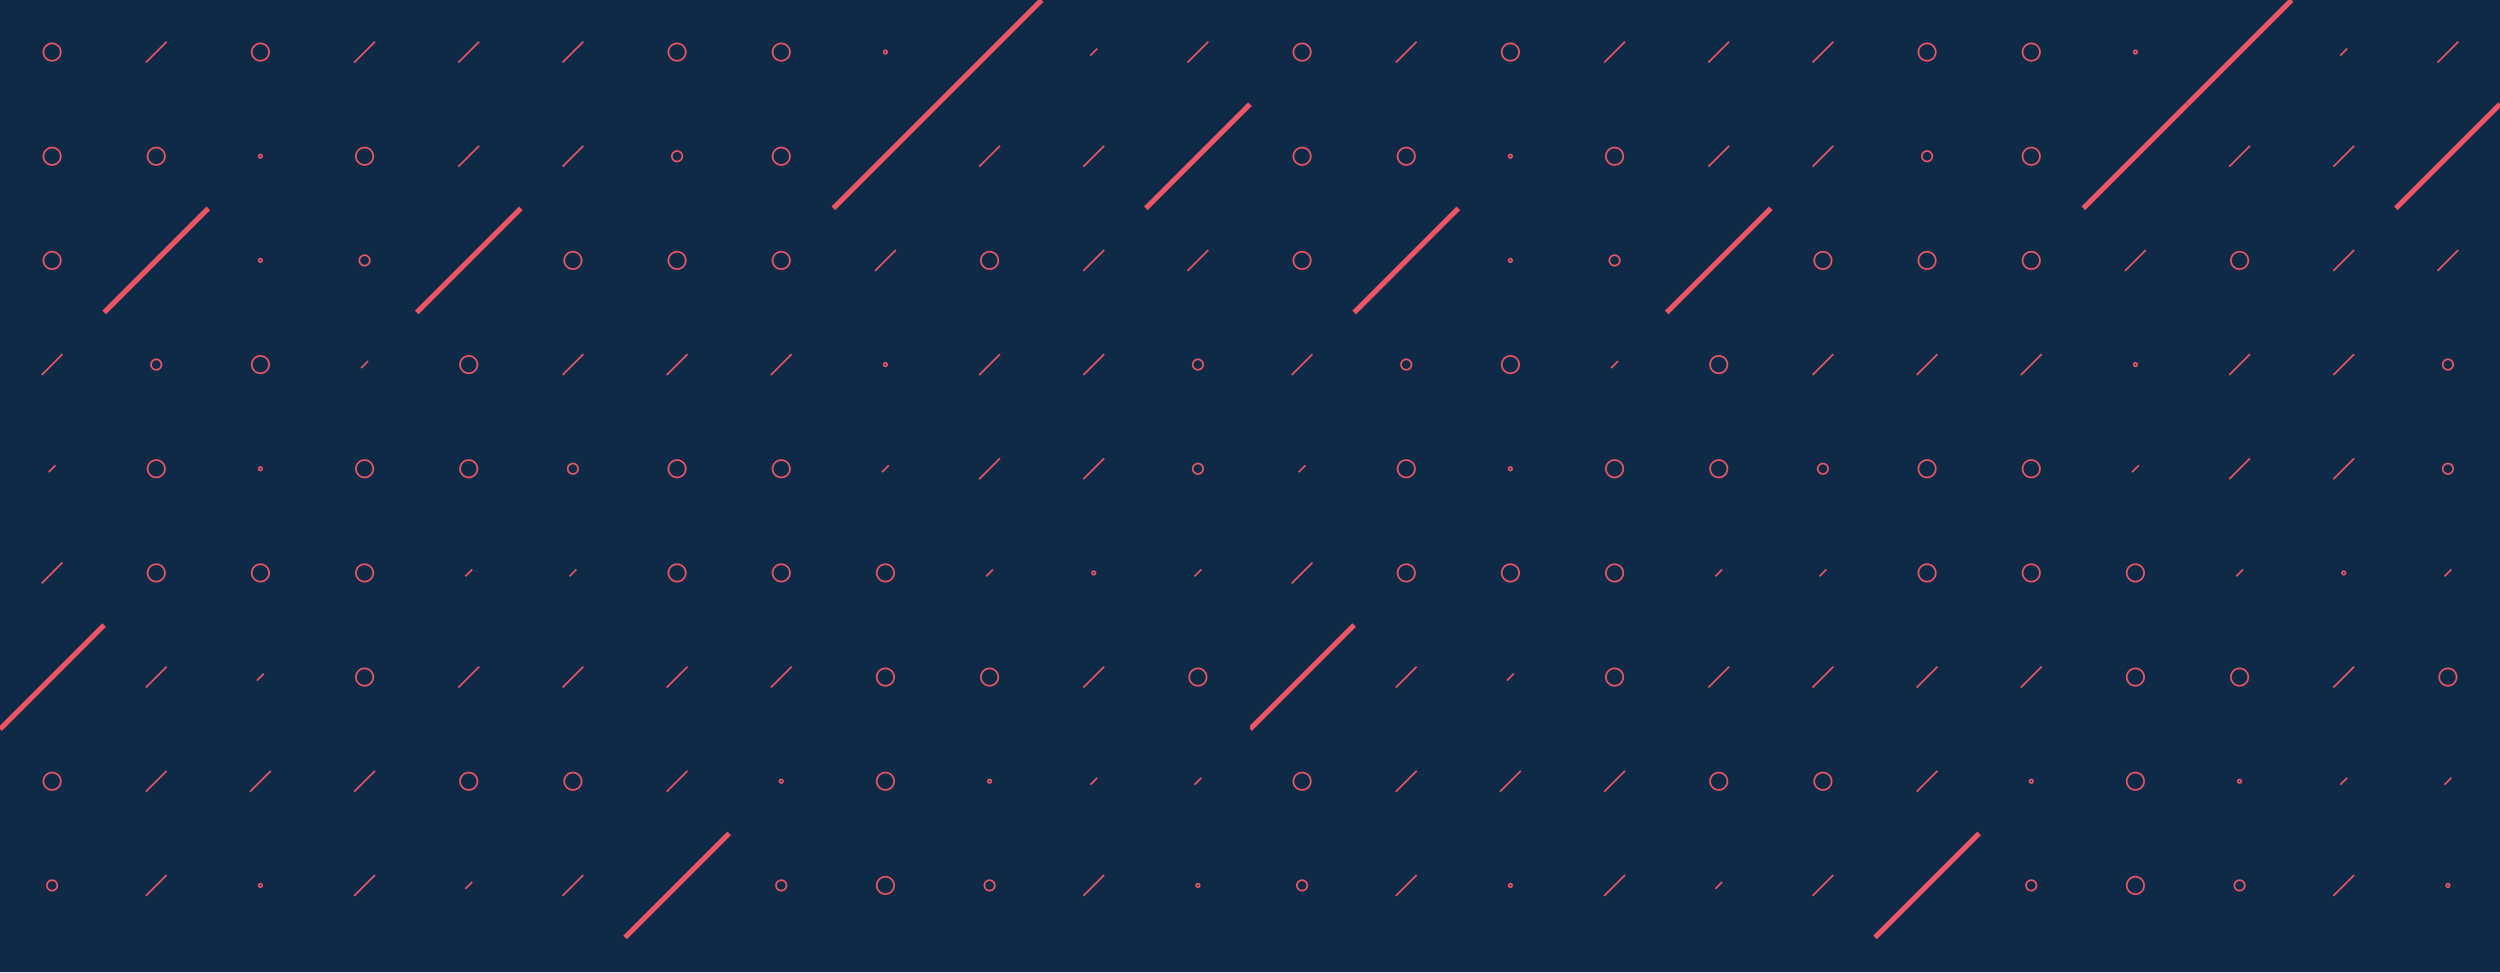
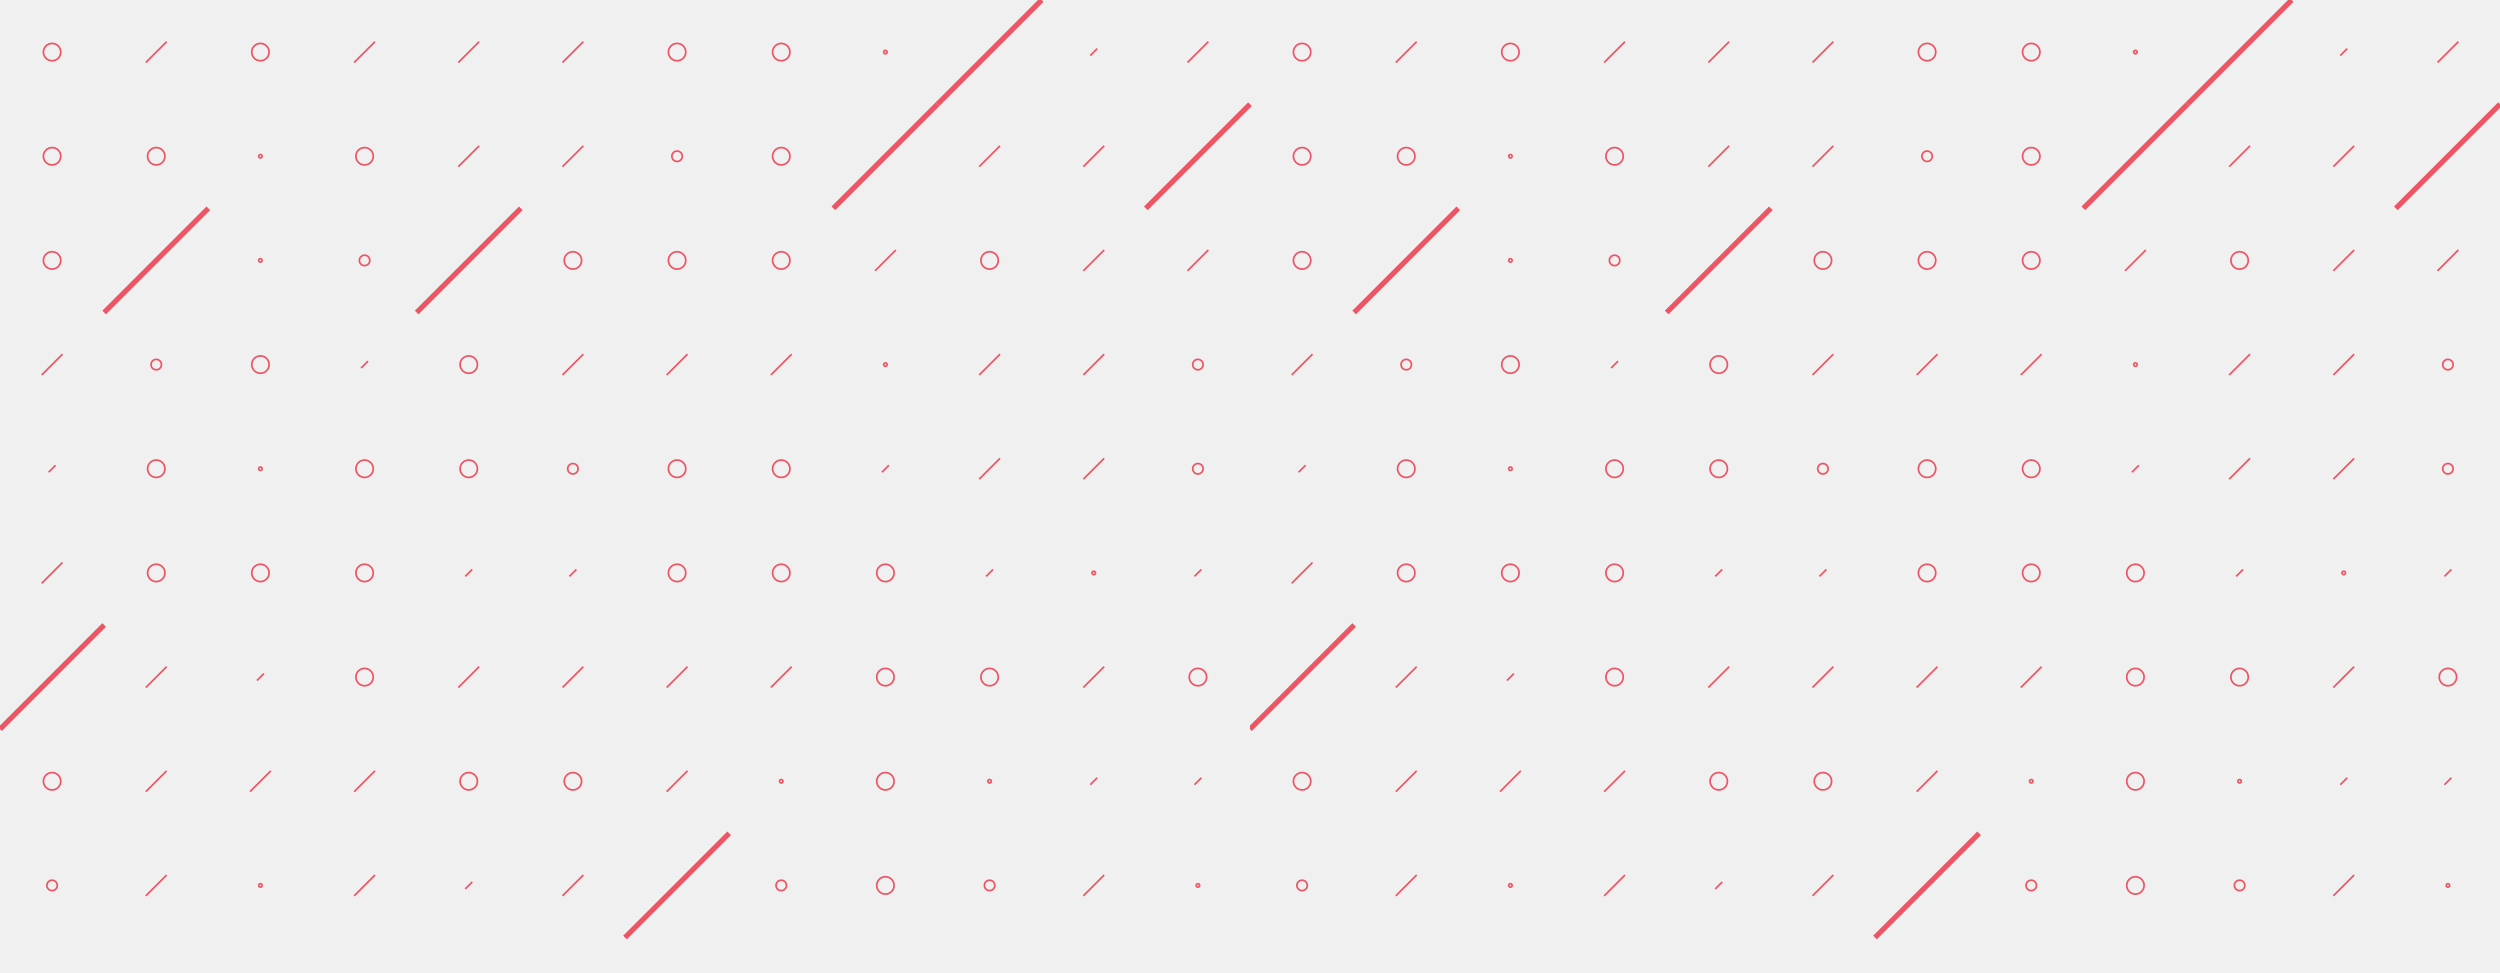
<svg xmlns="http://www.w3.org/2000/svg" xmlns:xlink="http://www.w3.org/1999/xlink" version="1.1" width="1440" height="560" preserveAspectRatio="none" viewBox="0 0 1440 560">
-   <g mask="url(&quot;#SvgjsMask1124&quot;)" fill="none">
-     <rect width="1440" height="560" x="0" y="0" fill="#0e2a47" />
-     <use xlink:href="#SvgjsSymbol1131" x="0" y="0" />
-     <use xlink:href="#SvgjsSymbol1131" x="720" y="0" />
+   <g mask="url(&quot;#SvgjsMask1166&quot;)" fill="none">
+     <use xlink:href="#SvgjsSymbol1173" x="0" y="0" />
+     <use xlink:href="#SvgjsSymbol1173" x="720" y="0" />
  </g>
  <defs>
-     <mask id="SvgjsMask1124">
+     <mask id="SvgjsMask1166">
      <rect width="1440" height="560" fill="#ffffff" />
    </mask>
-     <path d="M-1 0 a1 1 0 1 0 2 0 a1 1 0 1 0 -2 0z" id="SvgjsPath1130" />
-     <path d="M-3 0 a3 3 0 1 0 6 0 a3 3 0 1 0 -6 0z" id="SvgjsPath1129" />
-     <path d="M-5 0 a5 5 0 1 0 10 0 a5 5 0 1 0 -10 0z" id="SvgjsPath1125" />
-     <path d="M2 -2 L-2 2z" id="SvgjsPath1127" />
-     <path d="M6 -6 L-6 6z" id="SvgjsPath1126" />
-     <path d="M30 -30 L-30 30z" id="SvgjsPath1128" />
+     <path d="M-1 0 a1 1 0 1 0 2 0 a1 1 0 1 0 -2 0z" id="SvgjsPath1172" />
+     <path d="M-3 0 a3 3 0 1 0 6 0 a3 3 0 1 0 -6 0z" id="SvgjsPath1171" />
+     <path d="M-5 0 a5 5 0 1 0 10 0 a5 5 0 1 0 -10 0z" id="SvgjsPath1167" />
+     <path d="M2 -2 L-2 2z" id="SvgjsPath1169" />
+     <path d="M6 -6 L-6 6z" id="SvgjsPath1168" />
+     <path d="M30 -30 L-30 30z" id="SvgjsPath1170" />
  </defs>
-   <symbol id="SvgjsSymbol1131">
-     <use xlink:href="#SvgjsPath1125" x="30" y="30" stroke="rgba(237, 85, 100, 1)" />
-     <use xlink:href="#SvgjsPath1125" x="30" y="90" stroke="rgba(237, 85, 100, 1)" />
-     <use xlink:href="#SvgjsPath1125" x="30" y="150" stroke="rgba(237, 85, 100, 1)" />
-     <use xlink:href="#SvgjsPath1126" x="30" y="210" stroke="rgba(237, 85, 100, 1)" />
-     <use xlink:href="#SvgjsPath1127" x="30" y="270" stroke="rgba(237, 85, 100, 1)" />
-     <use xlink:href="#SvgjsPath1126" x="30" y="330" stroke="rgba(237, 85, 100, 1)" />
-     <use xlink:href="#SvgjsPath1128" x="30" y="390" stroke="rgba(237, 85, 100, 1)" stroke-width="3" />
-     <use xlink:href="#SvgjsPath1125" x="30" y="450" stroke="rgba(237, 85, 100, 1)" />
-     <use xlink:href="#SvgjsPath1129" x="30" y="510" stroke="rgba(237, 85, 100, 1)" />
-     <use xlink:href="#SvgjsPath1130" x="30" y="570" stroke="rgba(237, 85, 100, 1)" />
-     <use xlink:href="#SvgjsPath1126" x="90" y="30" stroke="rgba(237, 85, 100, 1)" />
-     <use xlink:href="#SvgjsPath1125" x="90" y="90" stroke="rgba(237, 85, 100, 1)" />
-     <use xlink:href="#SvgjsPath1128" x="90" y="150" stroke="rgba(237, 85, 100, 1)" stroke-width="3" />
-     <use xlink:href="#SvgjsPath1129" x="90" y="210" stroke="rgba(237, 85, 100, 1)" />
-     <use xlink:href="#SvgjsPath1125" x="90" y="270" stroke="rgba(237, 85, 100, 1)" />
-     <use xlink:href="#SvgjsPath1125" x="90" y="330" stroke="rgba(237, 85, 100, 1)" />
-     <use xlink:href="#SvgjsPath1126" x="90" y="390" stroke="rgba(237, 85, 100, 1)" />
-     <use xlink:href="#SvgjsPath1126" x="90" y="450" stroke="rgba(237, 85, 100, 1)" />
-     <use xlink:href="#SvgjsPath1126" x="90" y="510" stroke="rgba(237, 85, 100, 1)" />
-     <use xlink:href="#SvgjsPath1130" x="90" y="570" stroke="rgba(237, 85, 100, 1)" />
-     <use xlink:href="#SvgjsPath1125" x="150" y="30" stroke="rgba(237, 85, 100, 1)" />
-     <use xlink:href="#SvgjsPath1130" x="150" y="90" stroke="rgba(237, 85, 100, 1)" />
-     <use xlink:href="#SvgjsPath1130" x="150" y="150" stroke="rgba(237, 85, 100, 1)" />
-     <use xlink:href="#SvgjsPath1125" x="150" y="210" stroke="rgba(237, 85, 100, 1)" />
-     <use xlink:href="#SvgjsPath1130" x="150" y="270" stroke="rgba(237, 85, 100, 1)" />
-     <use xlink:href="#SvgjsPath1125" x="150" y="330" stroke="rgba(237, 85, 100, 1)" />
-     <use xlink:href="#SvgjsPath1127" x="150" y="390" stroke="rgba(237, 85, 100, 1)" />
-     <use xlink:href="#SvgjsPath1126" x="150" y="450" stroke="rgba(237, 85, 100, 1)" />
-     <use xlink:href="#SvgjsPath1130" x="150" y="510" stroke="rgba(237, 85, 100, 1)" />
-     <use xlink:href="#SvgjsPath1125" x="150" y="570" stroke="rgba(237, 85, 100, 1)" />
-     <use xlink:href="#SvgjsPath1126" x="210" y="30" stroke="rgba(237, 85, 100, 1)" />
-     <use xlink:href="#SvgjsPath1125" x="210" y="90" stroke="rgba(237, 85, 100, 1)" />
-     <use xlink:href="#SvgjsPath1129" x="210" y="150" stroke="rgba(237, 85, 100, 1)" />
-     <use xlink:href="#SvgjsPath1127" x="210" y="210" stroke="rgba(237, 85, 100, 1)" />
-     <use xlink:href="#SvgjsPath1125" x="210" y="270" stroke="rgba(237, 85, 100, 1)" />
-     <use xlink:href="#SvgjsPath1125" x="210" y="330" stroke="rgba(237, 85, 100, 1)" />
-     <use xlink:href="#SvgjsPath1125" x="210" y="390" stroke="rgba(237, 85, 100, 1)" />
-     <use xlink:href="#SvgjsPath1126" x="210" y="450" stroke="rgba(237, 85, 100, 1)" />
-     <use xlink:href="#SvgjsPath1126" x="210" y="510" stroke="rgba(237, 85, 100, 1)" />
-     <use xlink:href="#SvgjsPath1125" x="210" y="570" stroke="rgba(237, 85, 100, 1)" />
-     <use xlink:href="#SvgjsPath1126" x="270" y="30" stroke="rgba(237, 85, 100, 1)" />
-     <use xlink:href="#SvgjsPath1126" x="270" y="90" stroke="rgba(237, 85, 100, 1)" />
-     <use xlink:href="#SvgjsPath1128" x="270" y="150" stroke="rgba(237, 85, 100, 1)" stroke-width="3" />
-     <use xlink:href="#SvgjsPath1125" x="270" y="210" stroke="rgba(237, 85, 100, 1)" />
-     <use xlink:href="#SvgjsPath1125" x="270" y="270" stroke="rgba(237, 85, 100, 1)" />
-     <use xlink:href="#SvgjsPath1127" x="270" y="330" stroke="rgba(237, 85, 100, 1)" />
-     <use xlink:href="#SvgjsPath1126" x="270" y="390" stroke="rgba(237, 85, 100, 1)" />
-     <use xlink:href="#SvgjsPath1125" x="270" y="450" stroke="rgba(237, 85, 100, 1)" />
-     <use xlink:href="#SvgjsPath1127" x="270" y="510" stroke="rgba(237, 85, 100, 1)" />
-     <use xlink:href="#SvgjsPath1125" x="270" y="570" stroke="rgba(237, 85, 100, 1)" />
-     <use xlink:href="#SvgjsPath1126" x="330" y="30" stroke="rgba(237, 85, 100, 1)" />
-     <use xlink:href="#SvgjsPath1126" x="330" y="90" stroke="rgba(237, 85, 100, 1)" />
-     <use xlink:href="#SvgjsPath1125" x="330" y="150" stroke="rgba(237, 85, 100, 1)" />
-     <use xlink:href="#SvgjsPath1126" x="330" y="210" stroke="rgba(237, 85, 100, 1)" />
-     <use xlink:href="#SvgjsPath1129" x="330" y="270" stroke="rgba(237, 85, 100, 1)" />
-     <use xlink:href="#SvgjsPath1127" x="330" y="330" stroke="rgba(237, 85, 100, 1)" />
-     <use xlink:href="#SvgjsPath1126" x="330" y="390" stroke="rgba(237, 85, 100, 1)" />
-     <use xlink:href="#SvgjsPath1125" x="330" y="450" stroke="rgba(237, 85, 100, 1)" />
-     <use xlink:href="#SvgjsPath1126" x="330" y="510" stroke="rgba(237, 85, 100, 1)" />
-     <use xlink:href="#SvgjsPath1127" x="330" y="570" stroke="rgba(237, 85, 100, 1)" />
-     <use xlink:href="#SvgjsPath1125" x="390" y="30" stroke="rgba(237, 85, 100, 1)" />
-     <use xlink:href="#SvgjsPath1129" x="390" y="90" stroke="rgba(237, 85, 100, 1)" />
-     <use xlink:href="#SvgjsPath1125" x="390" y="150" stroke="rgba(237, 85, 100, 1)" />
-     <use xlink:href="#SvgjsPath1126" x="390" y="210" stroke="rgba(237, 85, 100, 1)" />
-     <use xlink:href="#SvgjsPath1125" x="390" y="270" stroke="rgba(237, 85, 100, 1)" />
-     <use xlink:href="#SvgjsPath1125" x="390" y="330" stroke="rgba(237, 85, 100, 1)" />
-     <use xlink:href="#SvgjsPath1126" x="390" y="390" stroke="rgba(237, 85, 100, 1)" />
-     <use xlink:href="#SvgjsPath1126" x="390" y="450" stroke="rgba(237, 85, 100, 1)" />
-     <use xlink:href="#SvgjsPath1128" x="390" y="510" stroke="rgba(237, 85, 100, 1)" stroke-width="3" />
-     <use xlink:href="#SvgjsPath1126" x="390" y="570" stroke="rgba(237, 85, 100, 1)" />
-     <use xlink:href="#SvgjsPath1125" x="450" y="30" stroke="rgba(237, 85, 100, 1)" />
-     <use xlink:href="#SvgjsPath1125" x="450" y="90" stroke="rgba(237, 85, 100, 1)" />
-     <use xlink:href="#SvgjsPath1125" x="450" y="150" stroke="rgba(237, 85, 100, 1)" />
-     <use xlink:href="#SvgjsPath1126" x="450" y="210" stroke="rgba(237, 85, 100, 1)" />
-     <use xlink:href="#SvgjsPath1125" x="450" y="270" stroke="rgba(237, 85, 100, 1)" />
-     <use xlink:href="#SvgjsPath1125" x="450" y="330" stroke="rgba(237, 85, 100, 1)" />
-     <use xlink:href="#SvgjsPath1126" x="450" y="390" stroke="rgba(237, 85, 100, 1)" />
-     <use xlink:href="#SvgjsPath1130" x="450" y="450" stroke="rgba(237, 85, 100, 1)" />
-     <use xlink:href="#SvgjsPath1129" x="450" y="510" stroke="rgba(237, 85, 100, 1)" />
-     <use xlink:href="#SvgjsPath1125" x="450" y="570" stroke="rgba(237, 85, 100, 1)" />
-     <use xlink:href="#SvgjsPath1130" x="510" y="30" stroke="rgba(237, 85, 100, 1)" />
-     <use xlink:href="#SvgjsPath1128" x="510" y="90" stroke="rgba(237, 85, 100, 1)" stroke-width="3" />
-     <use xlink:href="#SvgjsPath1126" x="510" y="150" stroke="rgba(237, 85, 100, 1)" />
-     <use xlink:href="#SvgjsPath1130" x="510" y="210" stroke="rgba(237, 85, 100, 1)" />
-     <use xlink:href="#SvgjsPath1127" x="510" y="270" stroke="rgba(237, 85, 100, 1)" />
-     <use xlink:href="#SvgjsPath1125" x="510" y="330" stroke="rgba(237, 85, 100, 1)" />
-     <use xlink:href="#SvgjsPath1125" x="510" y="390" stroke="rgba(237, 85, 100, 1)" />
-     <use xlink:href="#SvgjsPath1125" x="510" y="450" stroke="rgba(237, 85, 100, 1)" />
-     <use xlink:href="#SvgjsPath1125" x="510" y="510" stroke="rgba(237, 85, 100, 1)" />
-     <use xlink:href="#SvgjsPath1126" x="510" y="570" stroke="rgba(237, 85, 100, 1)" />
-     <use xlink:href="#SvgjsPath1128" x="570" y="30" stroke="rgba(237, 85, 100, 1)" stroke-width="3" />
-     <use xlink:href="#SvgjsPath1126" x="570" y="90" stroke="rgba(237, 85, 100, 1)" />
-     <use xlink:href="#SvgjsPath1125" x="570" y="150" stroke="rgba(237, 85, 100, 1)" />
-     <use xlink:href="#SvgjsPath1126" x="570" y="210" stroke="rgba(237, 85, 100, 1)" />
-     <use xlink:href="#SvgjsPath1126" x="570" y="270" stroke="rgba(237, 85, 100, 1)" />
-     <use xlink:href="#SvgjsPath1127" x="570" y="330" stroke="rgba(237, 85, 100, 1)" />
-     <use xlink:href="#SvgjsPath1125" x="570" y="390" stroke="rgba(237, 85, 100, 1)" />
-     <use xlink:href="#SvgjsPath1130" x="570" y="450" stroke="rgba(237, 85, 100, 1)" />
-     <use xlink:href="#SvgjsPath1129" x="570" y="510" stroke="rgba(237, 85, 100, 1)" />
-     <use xlink:href="#SvgjsPath1129" x="570" y="570" stroke="rgba(237, 85, 100, 1)" />
-     <use xlink:href="#SvgjsPath1127" x="630" y="30" stroke="rgba(237, 85, 100, 1)" />
-     <use xlink:href="#SvgjsPath1126" x="630" y="90" stroke="rgba(237, 85, 100, 1)" />
-     <use xlink:href="#SvgjsPath1126" x="630" y="150" stroke="rgba(237, 85, 100, 1)" />
-     <use xlink:href="#SvgjsPath1126" x="630" y="210" stroke="rgba(237, 85, 100, 1)" />
-     <use xlink:href="#SvgjsPath1126" x="630" y="270" stroke="rgba(237, 85, 100, 1)" />
-     <use xlink:href="#SvgjsPath1130" x="630" y="330" stroke="rgba(237, 85, 100, 1)" />
-     <use xlink:href="#SvgjsPath1126" x="630" y="390" stroke="rgba(237, 85, 100, 1)" />
-     <use xlink:href="#SvgjsPath1127" x="630" y="450" stroke="rgba(237, 85, 100, 1)" />
-     <use xlink:href="#SvgjsPath1126" x="630" y="510" stroke="rgba(237, 85, 100, 1)" />
-     <use xlink:href="#SvgjsPath1126" x="630" y="570" stroke="rgba(237, 85, 100, 1)" />
-     <use xlink:href="#SvgjsPath1126" x="690" y="30" stroke="rgba(237, 85, 100, 1)" />
-     <use xlink:href="#SvgjsPath1128" x="690" y="90" stroke="rgba(237, 85, 100, 1)" stroke-width="3" />
-     <use xlink:href="#SvgjsPath1126" x="690" y="150" stroke="rgba(237, 85, 100, 1)" />
-     <use xlink:href="#SvgjsPath1129" x="690" y="210" stroke="rgba(237, 85, 100, 1)" />
-     <use xlink:href="#SvgjsPath1129" x="690" y="270" stroke="rgba(237, 85, 100, 1)" />
-     <use xlink:href="#SvgjsPath1127" x="690" y="330" stroke="rgba(237, 85, 100, 1)" />
-     <use xlink:href="#SvgjsPath1125" x="690" y="390" stroke="rgba(237, 85, 100, 1)" />
-     <use xlink:href="#SvgjsPath1127" x="690" y="450" stroke="rgba(237, 85, 100, 1)" />
-     <use xlink:href="#SvgjsPath1130" x="690" y="510" stroke="rgba(237, 85, 100, 1)" />
-     <use xlink:href="#SvgjsPath1127" x="690" y="570" stroke="rgba(237, 85, 100, 1)" />
+   <symbol id="SvgjsSymbol1173">
+     <use xlink:href="#SvgjsPath1167" x="30" y="30" stroke="rgba(237, 85, 100, 1)" />
+     <use xlink:href="#SvgjsPath1167" x="30" y="90" stroke="rgba(237, 85, 100, 1)" />
+     <use xlink:href="#SvgjsPath1167" x="30" y="150" stroke="rgba(237, 85, 100, 1)" />
+     <use xlink:href="#SvgjsPath1168" x="30" y="210" stroke="rgba(237, 85, 100, 1)" />
+     <use xlink:href="#SvgjsPath1169" x="30" y="270" stroke="rgba(237, 85, 100, 1)" />
+     <use xlink:href="#SvgjsPath1168" x="30" y="330" stroke="rgba(237, 85, 100, 1)" />
+     <use xlink:href="#SvgjsPath1170" x="30" y="390" stroke="rgba(237, 85, 100, 1)" stroke-width="3" />
+     <use xlink:href="#SvgjsPath1167" x="30" y="450" stroke="rgba(237, 85, 100, 1)" />
+     <use xlink:href="#SvgjsPath1171" x="30" y="510" stroke="rgba(237, 85, 100, 1)" />
+     <use xlink:href="#SvgjsPath1172" x="30" y="570" stroke="rgba(237, 85, 100, 1)" />
+     <use xlink:href="#SvgjsPath1168" x="90" y="30" stroke="rgba(237, 85, 100, 1)" />
+     <use xlink:href="#SvgjsPath1167" x="90" y="90" stroke="rgba(237, 85, 100, 1)" />
+     <use xlink:href="#SvgjsPath1170" x="90" y="150" stroke="rgba(237, 85, 100, 1)" stroke-width="3" />
+     <use xlink:href="#SvgjsPath1171" x="90" y="210" stroke="rgba(237, 85, 100, 1)" />
+     <use xlink:href="#SvgjsPath1167" x="90" y="270" stroke="rgba(237, 85, 100, 1)" />
+     <use xlink:href="#SvgjsPath1167" x="90" y="330" stroke="rgba(237, 85, 100, 1)" />
+     <use xlink:href="#SvgjsPath1168" x="90" y="390" stroke="rgba(237, 85, 100, 1)" />
+     <use xlink:href="#SvgjsPath1168" x="90" y="450" stroke="rgba(237, 85, 100, 1)" />
+     <use xlink:href="#SvgjsPath1168" x="90" y="510" stroke="rgba(237, 85, 100, 1)" />
+     <use xlink:href="#SvgjsPath1172" x="90" y="570" stroke="rgba(237, 85, 100, 1)" />
+     <use xlink:href="#SvgjsPath1167" x="150" y="30" stroke="rgba(237, 85, 100, 1)" />
+     <use xlink:href="#SvgjsPath1172" x="150" y="90" stroke="rgba(237, 85, 100, 1)" />
+     <use xlink:href="#SvgjsPath1172" x="150" y="150" stroke="rgba(237, 85, 100, 1)" />
+     <use xlink:href="#SvgjsPath1167" x="150" y="210" stroke="rgba(237, 85, 100, 1)" />
+     <use xlink:href="#SvgjsPath1172" x="150" y="270" stroke="rgba(237, 85, 100, 1)" />
+     <use xlink:href="#SvgjsPath1167" x="150" y="330" stroke="rgba(237, 85, 100, 1)" />
+     <use xlink:href="#SvgjsPath1169" x="150" y="390" stroke="rgba(237, 85, 100, 1)" />
+     <use xlink:href="#SvgjsPath1168" x="150" y="450" stroke="rgba(237, 85, 100, 1)" />
+     <use xlink:href="#SvgjsPath1172" x="150" y="510" stroke="rgba(237, 85, 100, 1)" />
+     <use xlink:href="#SvgjsPath1167" x="150" y="570" stroke="rgba(237, 85, 100, 1)" />
+     <use xlink:href="#SvgjsPath1168" x="210" y="30" stroke="rgba(237, 85, 100, 1)" />
+     <use xlink:href="#SvgjsPath1167" x="210" y="90" stroke="rgba(237, 85, 100, 1)" />
+     <use xlink:href="#SvgjsPath1171" x="210" y="150" stroke="rgba(237, 85, 100, 1)" />
+     <use xlink:href="#SvgjsPath1169" x="210" y="210" stroke="rgba(237, 85, 100, 1)" />
+     <use xlink:href="#SvgjsPath1167" x="210" y="270" stroke="rgba(237, 85, 100, 1)" />
+     <use xlink:href="#SvgjsPath1167" x="210" y="330" stroke="rgba(237, 85, 100, 1)" />
+     <use xlink:href="#SvgjsPath1167" x="210" y="390" stroke="rgba(237, 85, 100, 1)" />
+     <use xlink:href="#SvgjsPath1168" x="210" y="450" stroke="rgba(237, 85, 100, 1)" />
+     <use xlink:href="#SvgjsPath1168" x="210" y="510" stroke="rgba(237, 85, 100, 1)" />
+     <use xlink:href="#SvgjsPath1167" x="210" y="570" stroke="rgba(237, 85, 100, 1)" />
+     <use xlink:href="#SvgjsPath1168" x="270" y="30" stroke="rgba(237, 85, 100, 1)" />
+     <use xlink:href="#SvgjsPath1168" x="270" y="90" stroke="rgba(237, 85, 100, 1)" />
+     <use xlink:href="#SvgjsPath1170" x="270" y="150" stroke="rgba(237, 85, 100, 1)" stroke-width="3" />
+     <use xlink:href="#SvgjsPath1167" x="270" y="210" stroke="rgba(237, 85, 100, 1)" />
+     <use xlink:href="#SvgjsPath1167" x="270" y="270" stroke="rgba(237, 85, 100, 1)" />
+     <use xlink:href="#SvgjsPath1169" x="270" y="330" stroke="rgba(237, 85, 100, 1)" />
+     <use xlink:href="#SvgjsPath1168" x="270" y="390" stroke="rgba(237, 85, 100, 1)" />
+     <use xlink:href="#SvgjsPath1167" x="270" y="450" stroke="rgba(237, 85, 100, 1)" />
+     <use xlink:href="#SvgjsPath1169" x="270" y="510" stroke="rgba(237, 85, 100, 1)" />
+     <use xlink:href="#SvgjsPath1167" x="270" y="570" stroke="rgba(237, 85, 100, 1)" />
+     <use xlink:href="#SvgjsPath1168" x="330" y="30" stroke="rgba(237, 85, 100, 1)" />
+     <use xlink:href="#SvgjsPath1168" x="330" y="90" stroke="rgba(237, 85, 100, 1)" />
+     <use xlink:href="#SvgjsPath1167" x="330" y="150" stroke="rgba(237, 85, 100, 1)" />
+     <use xlink:href="#SvgjsPath1168" x="330" y="210" stroke="rgba(237, 85, 100, 1)" />
+     <use xlink:href="#SvgjsPath1171" x="330" y="270" stroke="rgba(237, 85, 100, 1)" />
+     <use xlink:href="#SvgjsPath1169" x="330" y="330" stroke="rgba(237, 85, 100, 1)" />
+     <use xlink:href="#SvgjsPath1168" x="330" y="390" stroke="rgba(237, 85, 100, 1)" />
+     <use xlink:href="#SvgjsPath1167" x="330" y="450" stroke="rgba(237, 85, 100, 1)" />
+     <use xlink:href="#SvgjsPath1168" x="330" y="510" stroke="rgba(237, 85, 100, 1)" />
+     <use xlink:href="#SvgjsPath1169" x="330" y="570" stroke="rgba(237, 85, 100, 1)" />
+     <use xlink:href="#SvgjsPath1167" x="390" y="30" stroke="rgba(237, 85, 100, 1)" />
+     <use xlink:href="#SvgjsPath1171" x="390" y="90" stroke="rgba(237, 85, 100, 1)" />
+     <use xlink:href="#SvgjsPath1167" x="390" y="150" stroke="rgba(237, 85, 100, 1)" />
+     <use xlink:href="#SvgjsPath1168" x="390" y="210" stroke="rgba(237, 85, 100, 1)" />
+     <use xlink:href="#SvgjsPath1167" x="390" y="270" stroke="rgba(237, 85, 100, 1)" />
+     <use xlink:href="#SvgjsPath1167" x="390" y="330" stroke="rgba(237, 85, 100, 1)" />
+     <use xlink:href="#SvgjsPath1168" x="390" y="390" stroke="rgba(237, 85, 100, 1)" />
+     <use xlink:href="#SvgjsPath1168" x="390" y="450" stroke="rgba(237, 85, 100, 1)" />
+     <use xlink:href="#SvgjsPath1170" x="390" y="510" stroke="rgba(237, 85, 100, 1)" stroke-width="3" />
+     <use xlink:href="#SvgjsPath1168" x="390" y="570" stroke="rgba(237, 85, 100, 1)" />
+     <use xlink:href="#SvgjsPath1167" x="450" y="30" stroke="rgba(237, 85, 100, 1)" />
+     <use xlink:href="#SvgjsPath1167" x="450" y="90" stroke="rgba(237, 85, 100, 1)" />
+     <use xlink:href="#SvgjsPath1167" x="450" y="150" stroke="rgba(237, 85, 100, 1)" />
+     <use xlink:href="#SvgjsPath1168" x="450" y="210" stroke="rgba(237, 85, 100, 1)" />
+     <use xlink:href="#SvgjsPath1167" x="450" y="270" stroke="rgba(237, 85, 100, 1)" />
+     <use xlink:href="#SvgjsPath1167" x="450" y="330" stroke="rgba(237, 85, 100, 1)" />
+     <use xlink:href="#SvgjsPath1168" x="450" y="390" stroke="rgba(237, 85, 100, 1)" />
+     <use xlink:href="#SvgjsPath1172" x="450" y="450" stroke="rgba(237, 85, 100, 1)" />
+     <use xlink:href="#SvgjsPath1171" x="450" y="510" stroke="rgba(237, 85, 100, 1)" />
+     <use xlink:href="#SvgjsPath1167" x="450" y="570" stroke="rgba(237, 85, 100, 1)" />
+     <use xlink:href="#SvgjsPath1172" x="510" y="30" stroke="rgba(237, 85, 100, 1)" />
+     <use xlink:href="#SvgjsPath1170" x="510" y="90" stroke="rgba(237, 85, 100, 1)" stroke-width="3" />
+     <use xlink:href="#SvgjsPath1168" x="510" y="150" stroke="rgba(237, 85, 100, 1)" />
+     <use xlink:href="#SvgjsPath1172" x="510" y="210" stroke="rgba(237, 85, 100, 1)" />
+     <use xlink:href="#SvgjsPath1169" x="510" y="270" stroke="rgba(237, 85, 100, 1)" />
+     <use xlink:href="#SvgjsPath1167" x="510" y="330" stroke="rgba(237, 85, 100, 1)" />
+     <use xlink:href="#SvgjsPath1167" x="510" y="390" stroke="rgba(237, 85, 100, 1)" />
+     <use xlink:href="#SvgjsPath1167" x="510" y="450" stroke="rgba(237, 85, 100, 1)" />
+     <use xlink:href="#SvgjsPath1167" x="510" y="510" stroke="rgba(237, 85, 100, 1)" />
+     <use xlink:href="#SvgjsPath1168" x="510" y="570" stroke="rgba(237, 85, 100, 1)" />
+     <use xlink:href="#SvgjsPath1170" x="570" y="30" stroke="rgba(237, 85, 100, 1)" stroke-width="3" />
+     <use xlink:href="#SvgjsPath1168" x="570" y="90" stroke="rgba(237, 85, 100, 1)" />
+     <use xlink:href="#SvgjsPath1167" x="570" y="150" stroke="rgba(237, 85, 100, 1)" />
+     <use xlink:href="#SvgjsPath1168" x="570" y="210" stroke="rgba(237, 85, 100, 1)" />
+     <use xlink:href="#SvgjsPath1168" x="570" y="270" stroke="rgba(237, 85, 100, 1)" />
+     <use xlink:href="#SvgjsPath1169" x="570" y="330" stroke="rgba(237, 85, 100, 1)" />
+     <use xlink:href="#SvgjsPath1167" x="570" y="390" stroke="rgba(237, 85, 100, 1)" />
+     <use xlink:href="#SvgjsPath1172" x="570" y="450" stroke="rgba(237, 85, 100, 1)" />
+     <use xlink:href="#SvgjsPath1171" x="570" y="510" stroke="rgba(237, 85, 100, 1)" />
+     <use xlink:href="#SvgjsPath1171" x="570" y="570" stroke="rgba(237, 85, 100, 1)" />
+     <use xlink:href="#SvgjsPath1169" x="630" y="30" stroke="rgba(237, 85, 100, 1)" />
+     <use xlink:href="#SvgjsPath1168" x="630" y="90" stroke="rgba(237, 85, 100, 1)" />
+     <use xlink:href="#SvgjsPath1168" x="630" y="150" stroke="rgba(237, 85, 100, 1)" />
+     <use xlink:href="#SvgjsPath1168" x="630" y="210" stroke="rgba(237, 85, 100, 1)" />
+     <use xlink:href="#SvgjsPath1168" x="630" y="270" stroke="rgba(237, 85, 100, 1)" />
+     <use xlink:href="#SvgjsPath1172" x="630" y="330" stroke="rgba(237, 85, 100, 1)" />
+     <use xlink:href="#SvgjsPath1168" x="630" y="390" stroke="rgba(237, 85, 100, 1)" />
+     <use xlink:href="#SvgjsPath1169" x="630" y="450" stroke="rgba(237, 85, 100, 1)" />
+     <use xlink:href="#SvgjsPath1168" x="630" y="510" stroke="rgba(237, 85, 100, 1)" />
+     <use xlink:href="#SvgjsPath1168" x="630" y="570" stroke="rgba(237, 85, 100, 1)" />
+     <use xlink:href="#SvgjsPath1168" x="690" y="30" stroke="rgba(237, 85, 100, 1)" />
+     <use xlink:href="#SvgjsPath1170" x="690" y="90" stroke="rgba(237, 85, 100, 1)" stroke-width="3" />
+     <use xlink:href="#SvgjsPath1168" x="690" y="150" stroke="rgba(237, 85, 100, 1)" />
+     <use xlink:href="#SvgjsPath1171" x="690" y="210" stroke="rgba(237, 85, 100, 1)" />
+     <use xlink:href="#SvgjsPath1171" x="690" y="270" stroke="rgba(237, 85, 100, 1)" />
+     <use xlink:href="#SvgjsPath1169" x="690" y="330" stroke="rgba(237, 85, 100, 1)" />
+     <use xlink:href="#SvgjsPath1167" x="690" y="390" stroke="rgba(237, 85, 100, 1)" />
+     <use xlink:href="#SvgjsPath1169" x="690" y="450" stroke="rgba(237, 85, 100, 1)" />
+     <use xlink:href="#SvgjsPath1172" x="690" y="510" stroke="rgba(237, 85, 100, 1)" />
+     <use xlink:href="#SvgjsPath1169" x="690" y="570" stroke="rgba(237, 85, 100, 1)" />
  </symbol>
</svg>
